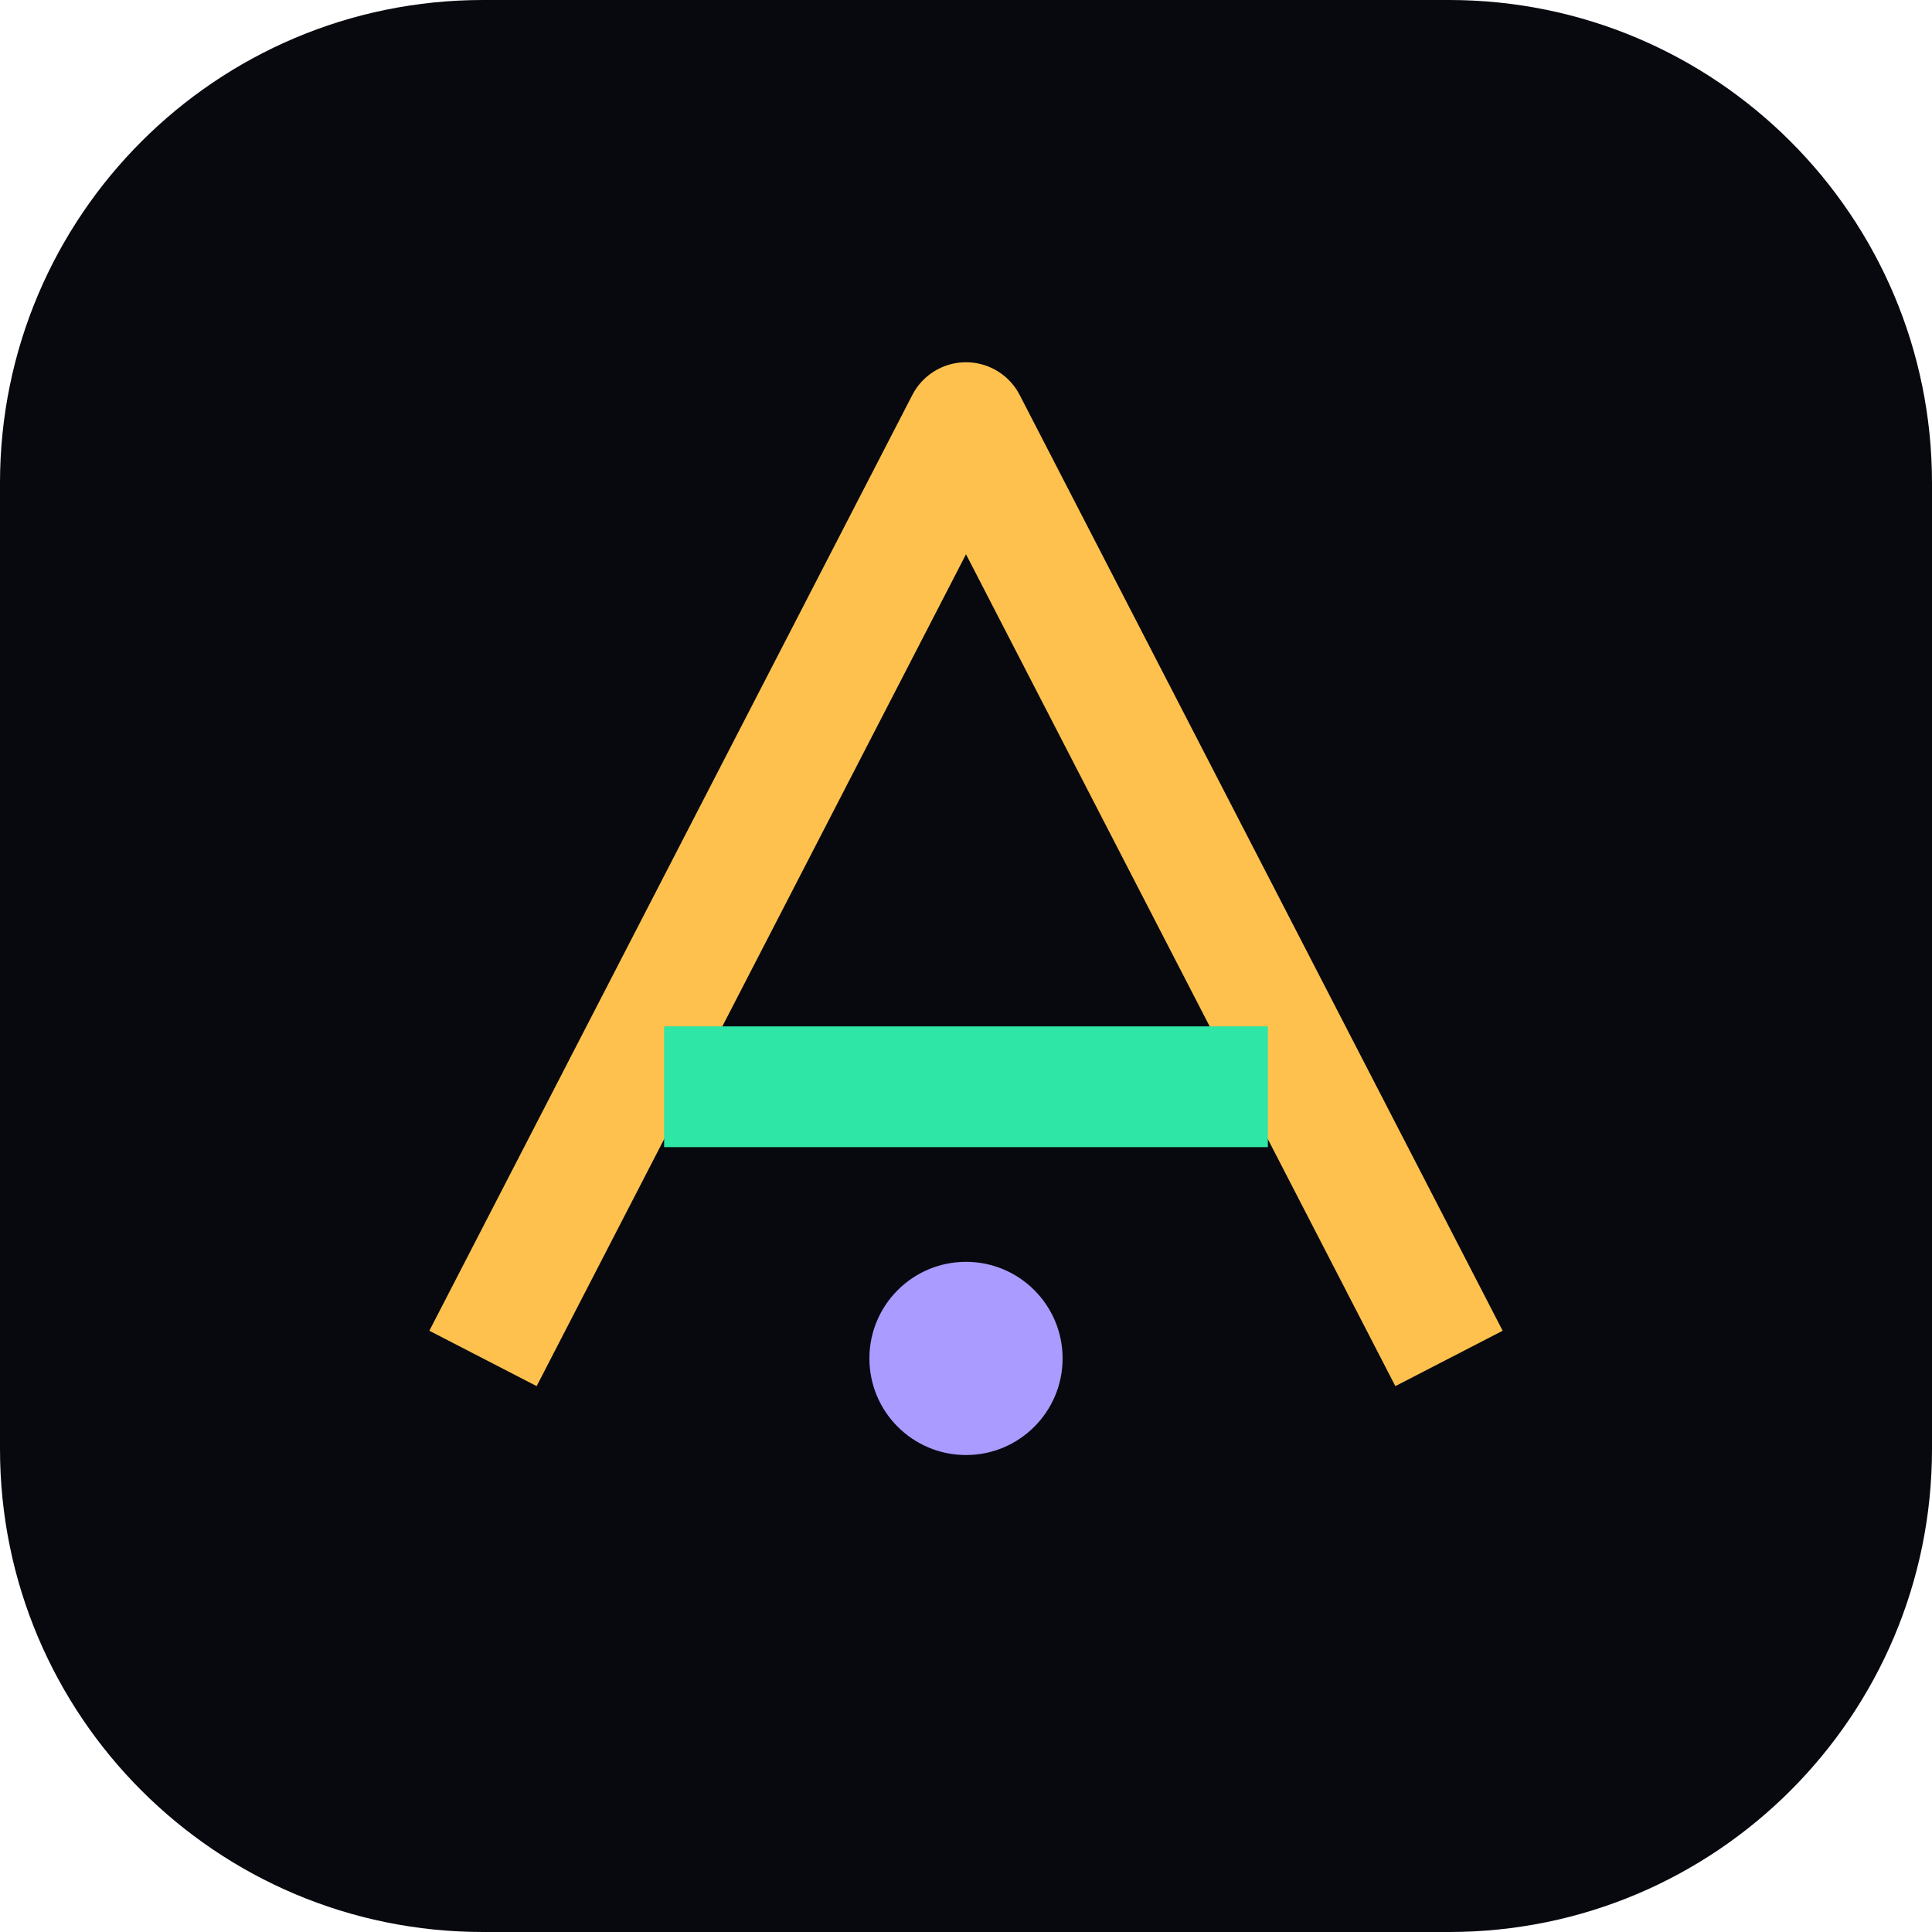
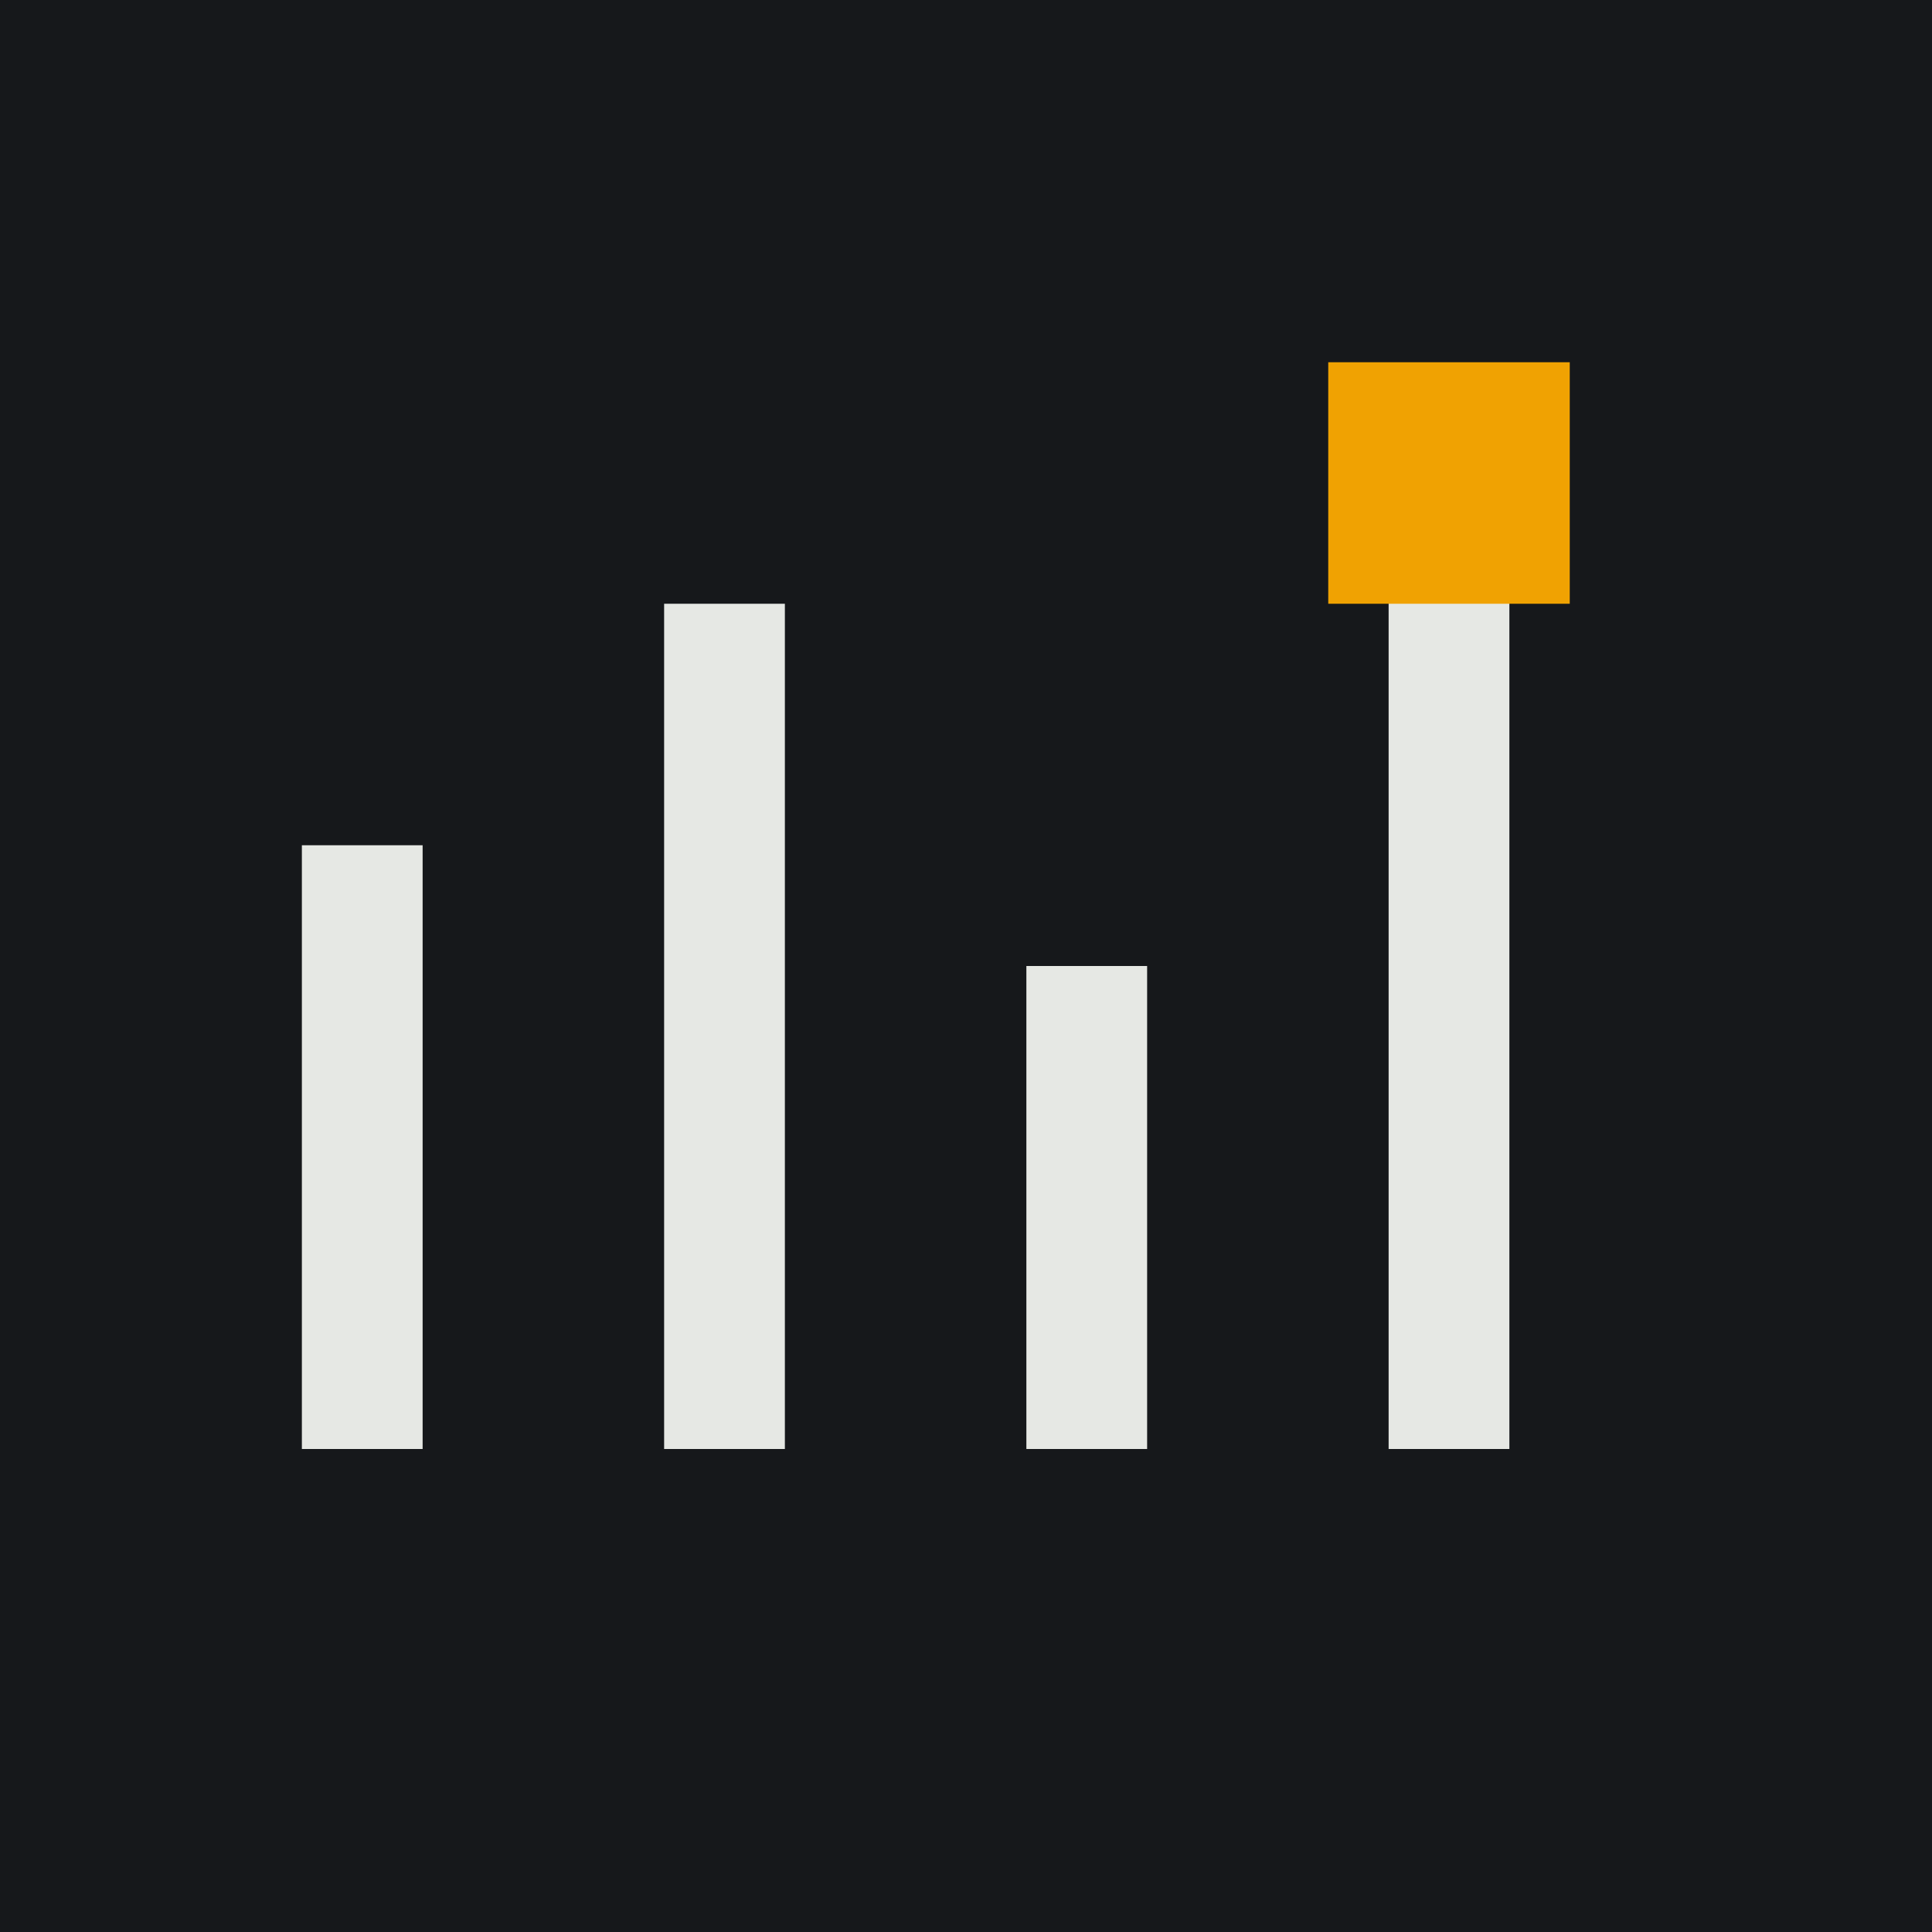
- <svg xmlns="http://www.w3.org/2000/svg" viewBox="0 0 32 32" fill="none">
-   <rect width="32" height="32" rx="8" fill="#07090f" />
-   <path d="M8 22.5 16 7l8 15.5" stroke="#ffc14d" stroke-width="2" stroke-linejoin="round" />
-   <path d="M11 18h10" stroke="#2ee6a6" stroke-width="2" />
-   <circle cx="16" cy="22.5" r="1.6" fill="#a99bff" />
+ <svg xmlns="http://www.w3.org/2000/svg" viewBox="0 0 32 32">
+   <rect width="32" height="32" fill="#16181b" />
+   <path d="M6 24V14M12 24V10M18 24V16M24 24V8" stroke="#e6e8e4" stroke-width="2" />
+   <rect x="22" y="6" width="4" height="4" fill="#f0a202" />
</svg>
